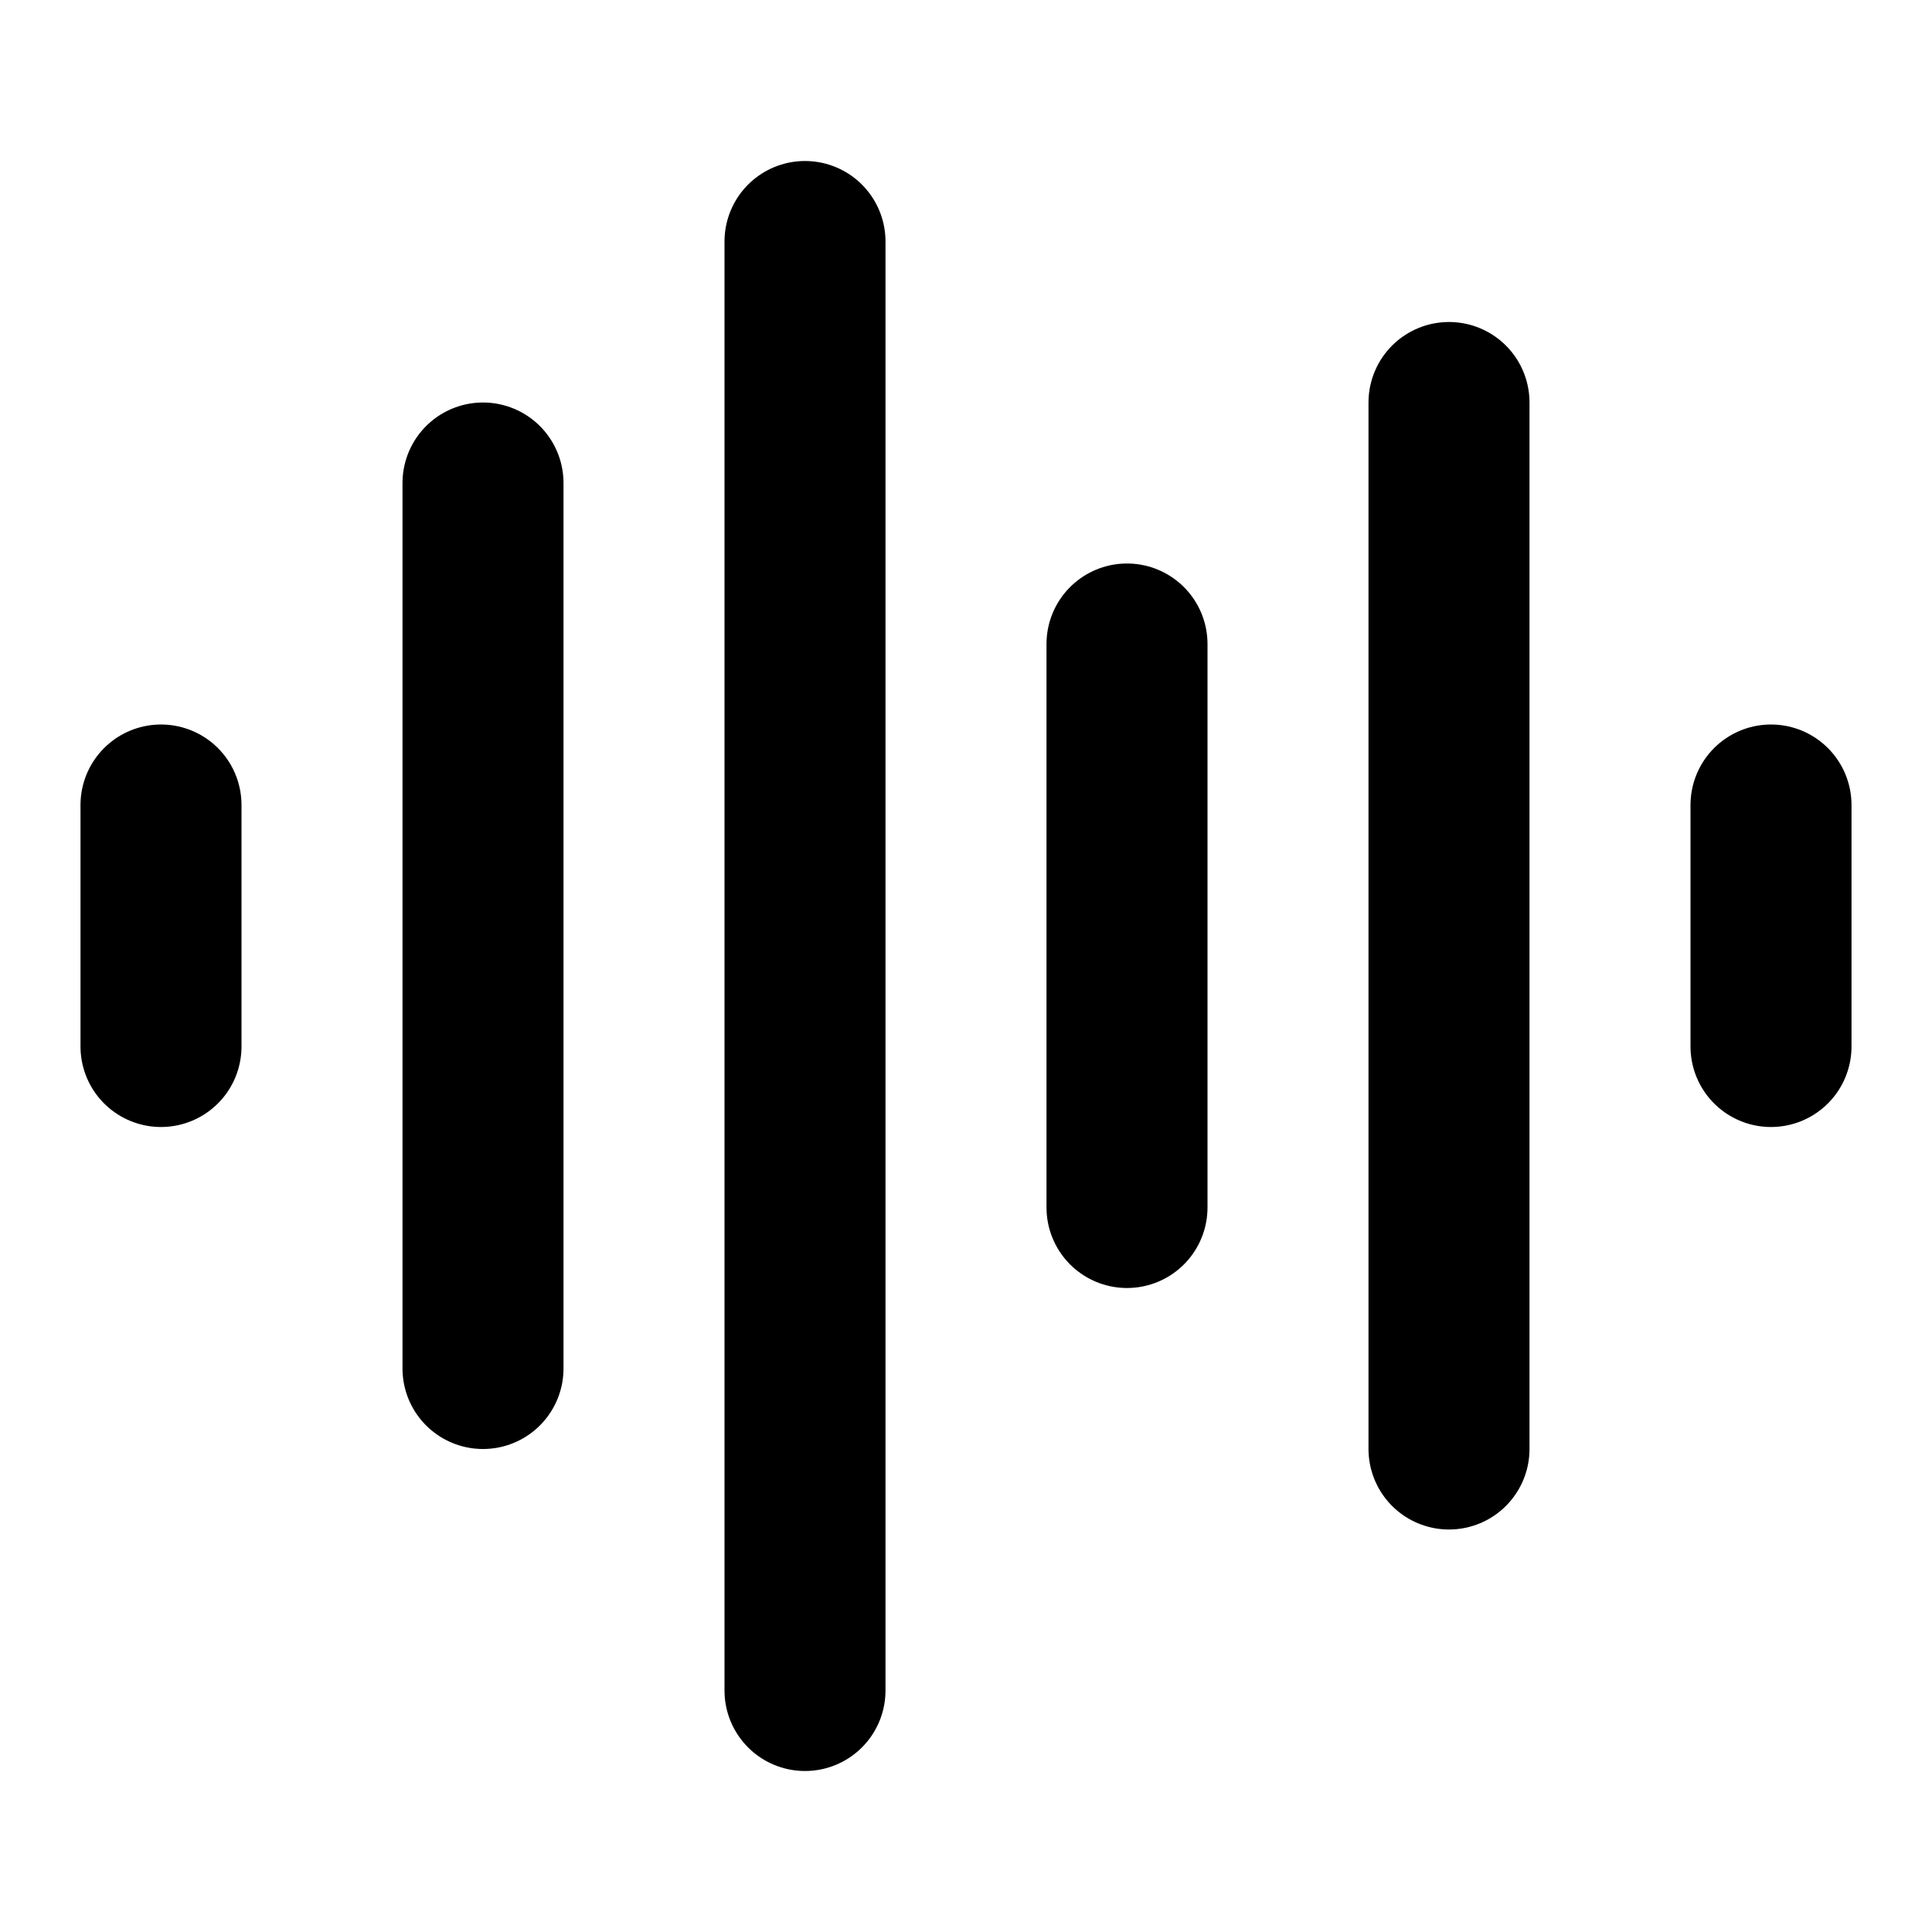
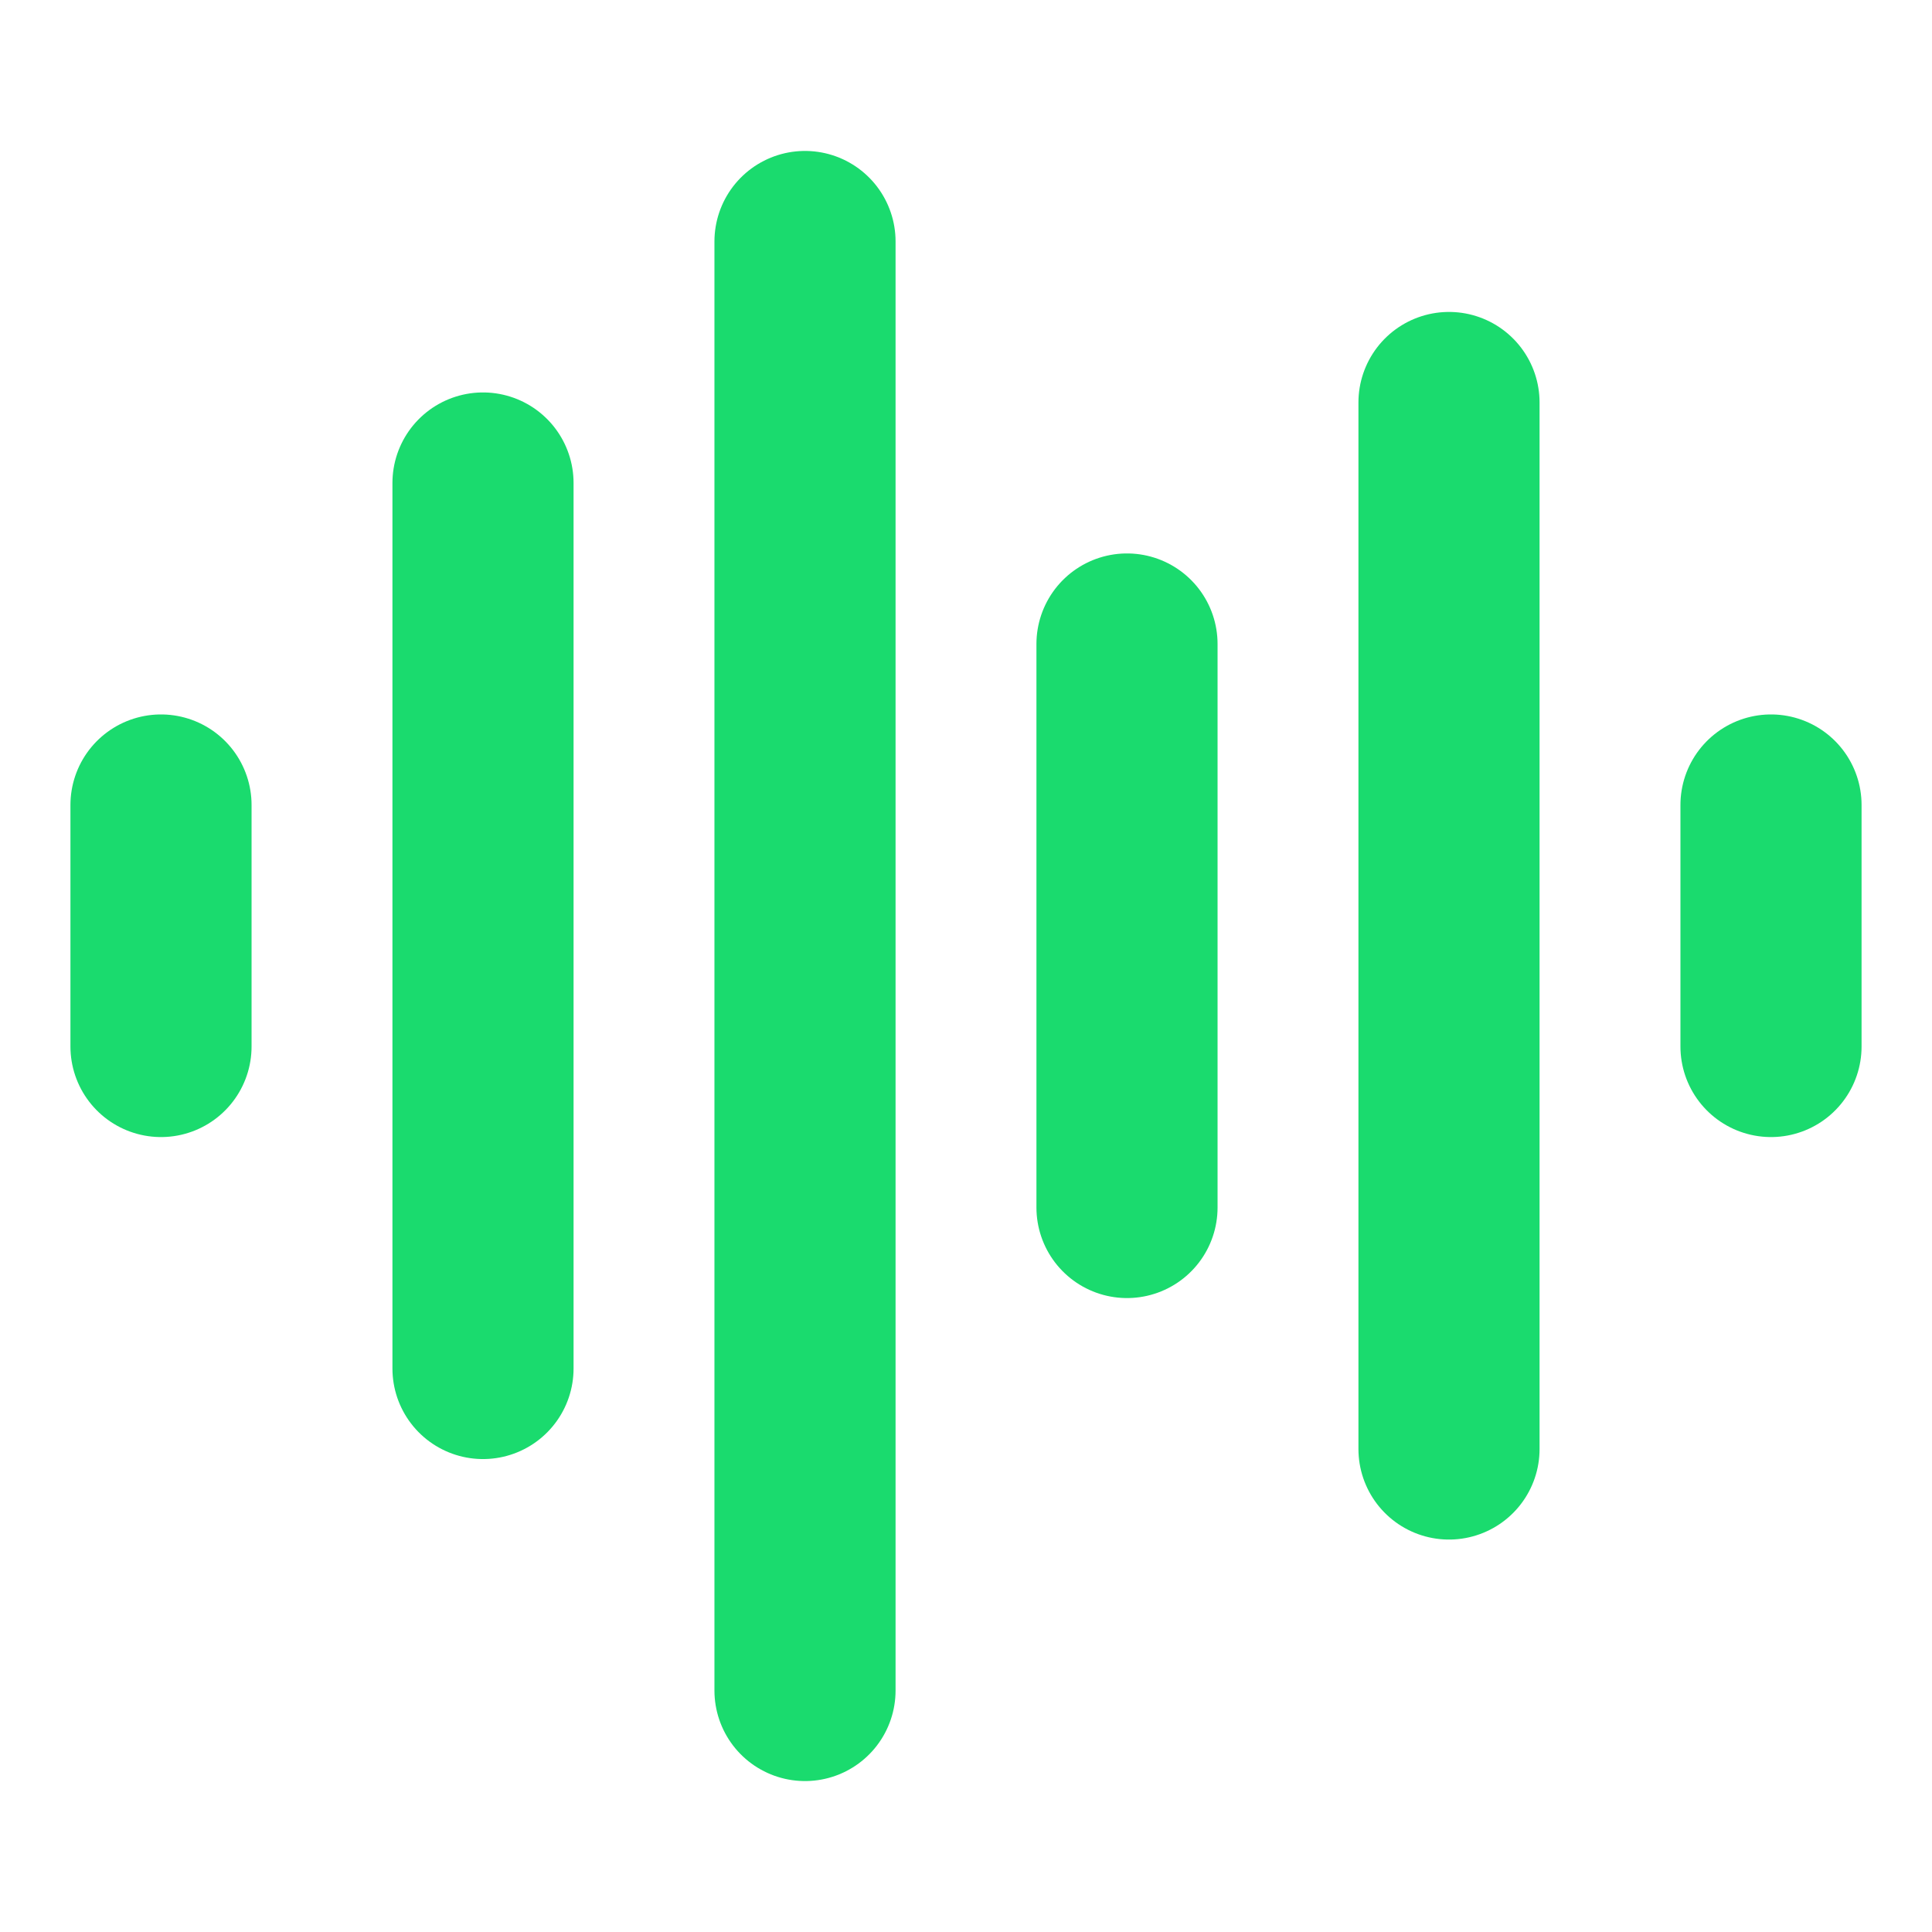
- <svg xmlns="http://www.w3.org/2000/svg" width="24" height="24" viewBox="0 0 24 24" fill="none" stroke="currentColor" stroke-width="2" stroke-linecap="round" stroke-linejoin="round" class="w-8 h-8 rounded-lg bg-primary/20 flex items-center justify-center text-primary group-hover:scale-105 transition-transform duration-300 lucide lucide-audio-lines-icon lucide-audio-lines" aria-hidden="true">
+ <svg xmlns="http://www.w3.org/2000/svg" width="16" height="16" viewBox="0 0 24 24" fill="none" stroke="#1adb6e" stroke-width="2.25" stroke-linecap="round" stroke-linejoin="round" class="lucide lucide-audio-lines-icon lucide-audio-lines">
  <path d="M2 10v3" />
  <path d="M6 6v11" />
  <path d="M10 3v18" />
  <path d="M14 8v7" />
  <path d="M18 5v13" />
  <path d="M22 10v3" />
</svg>
